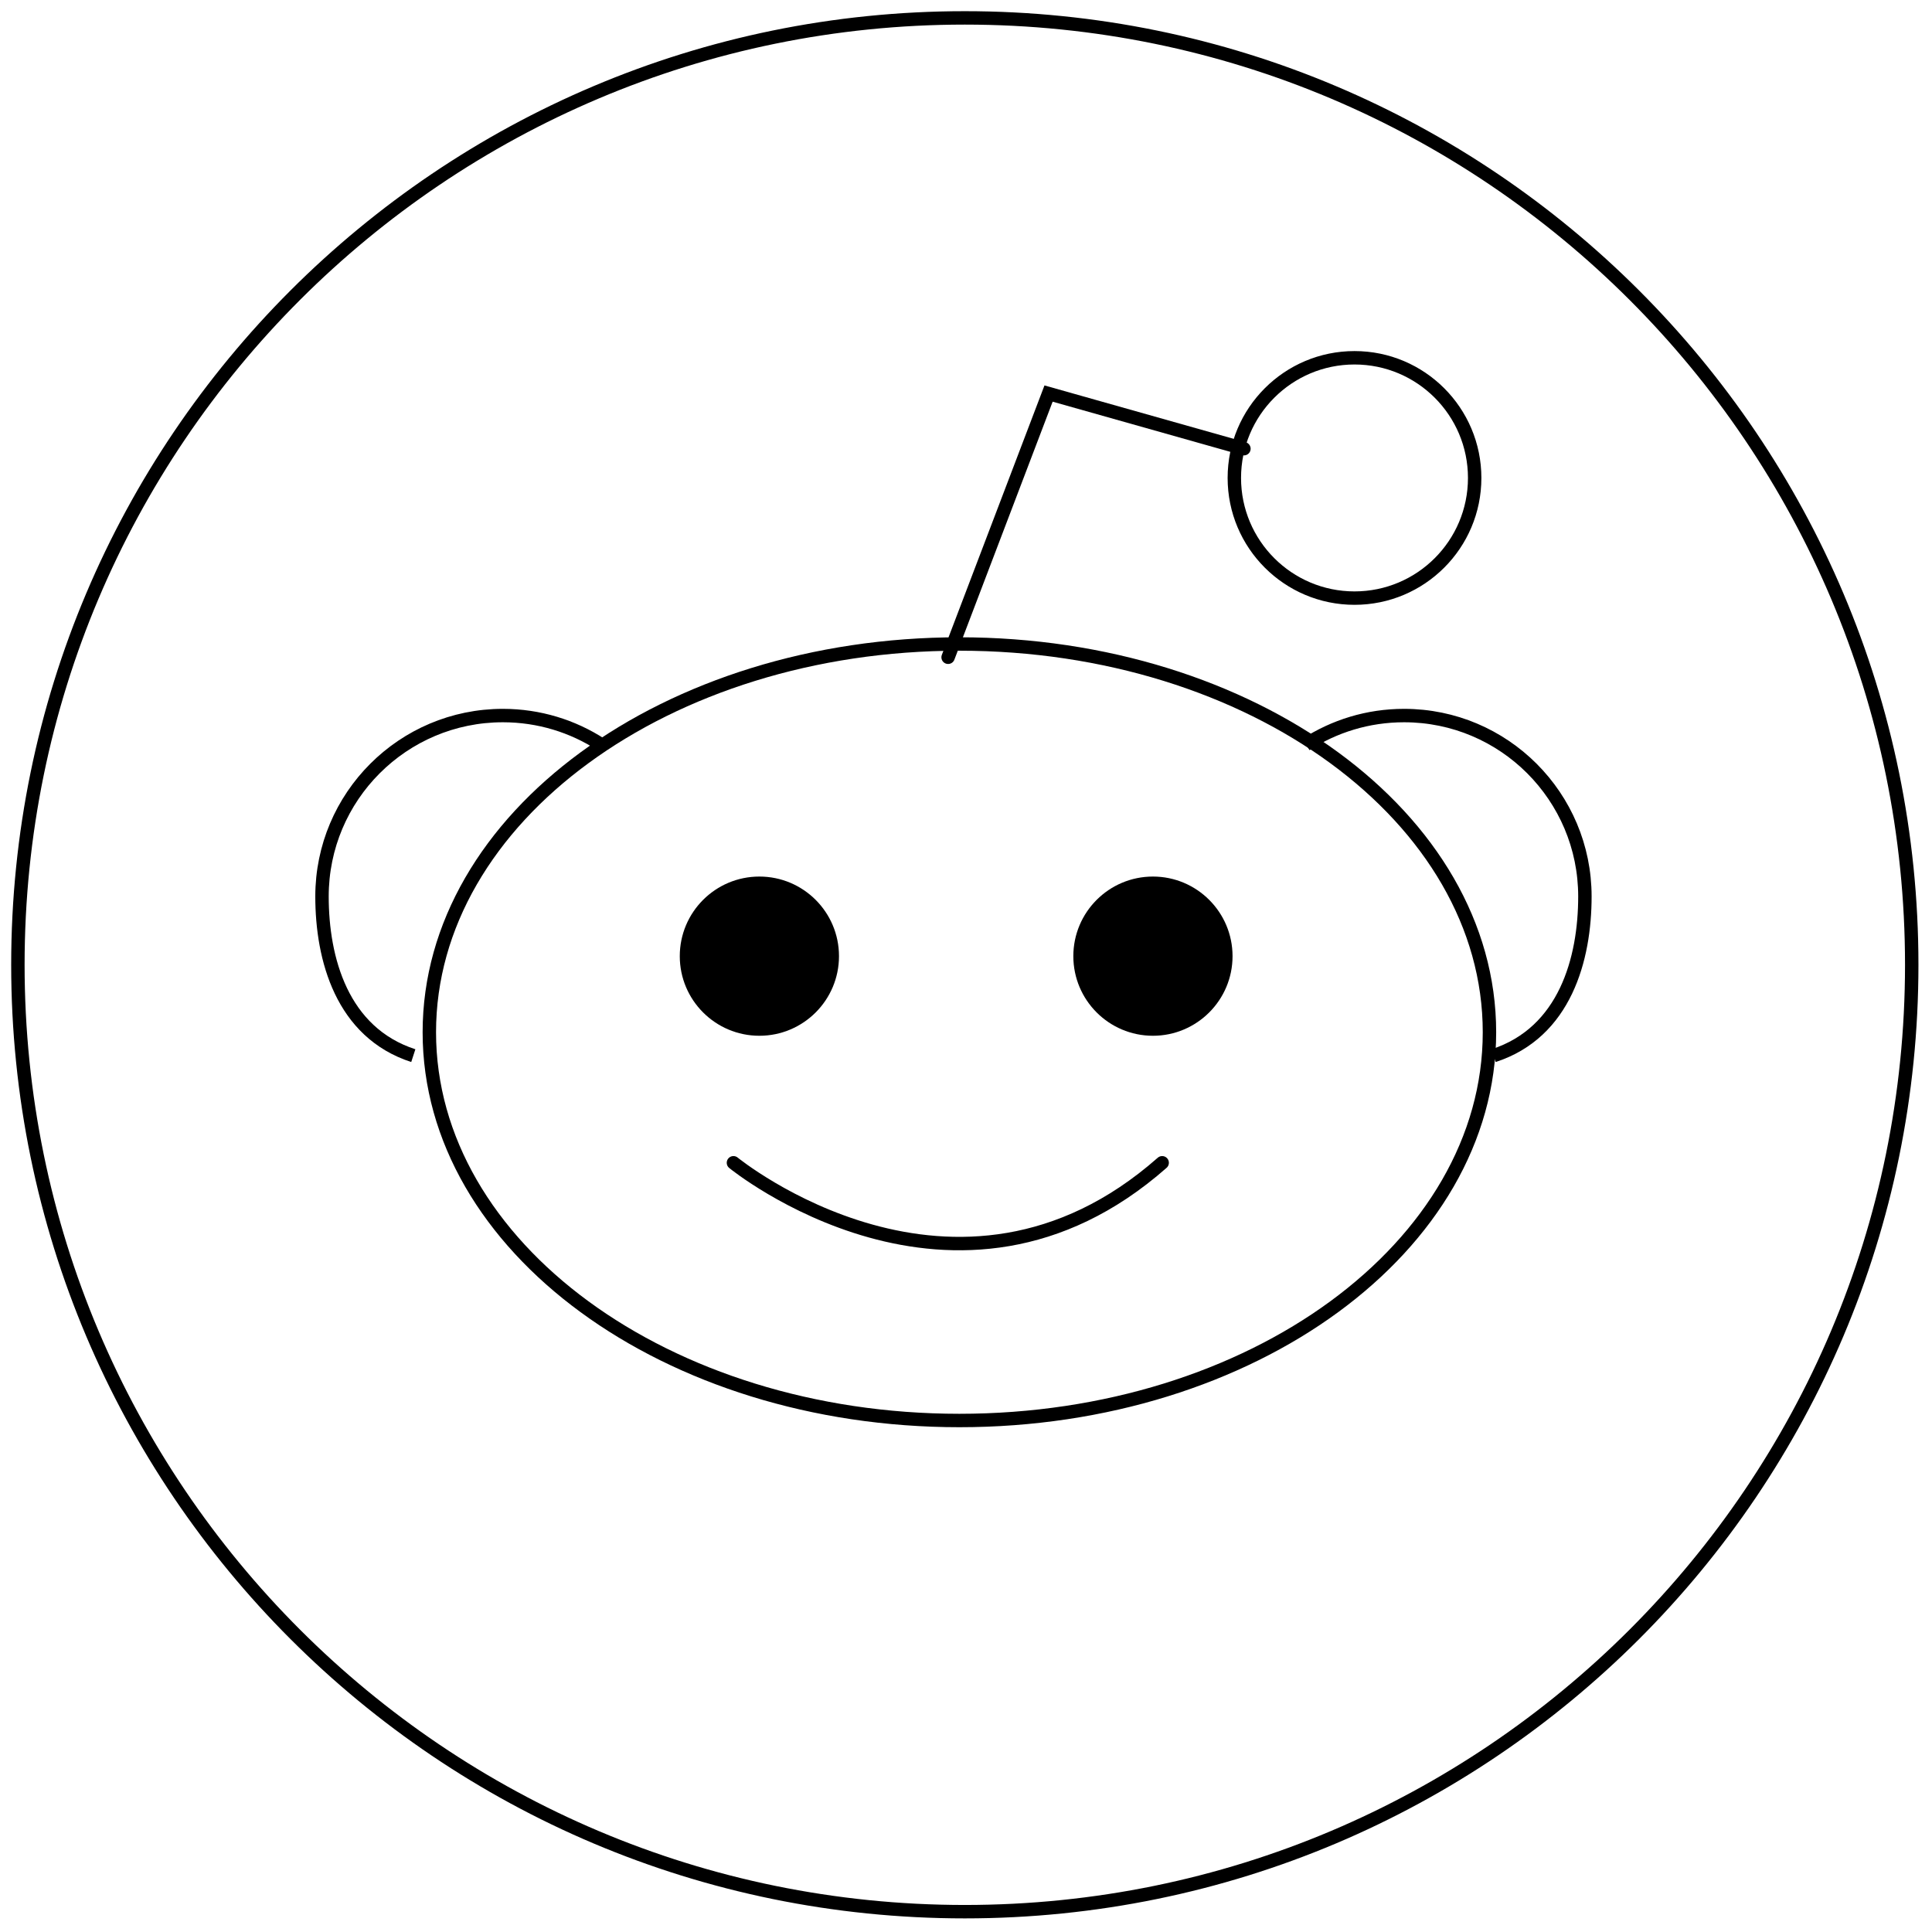
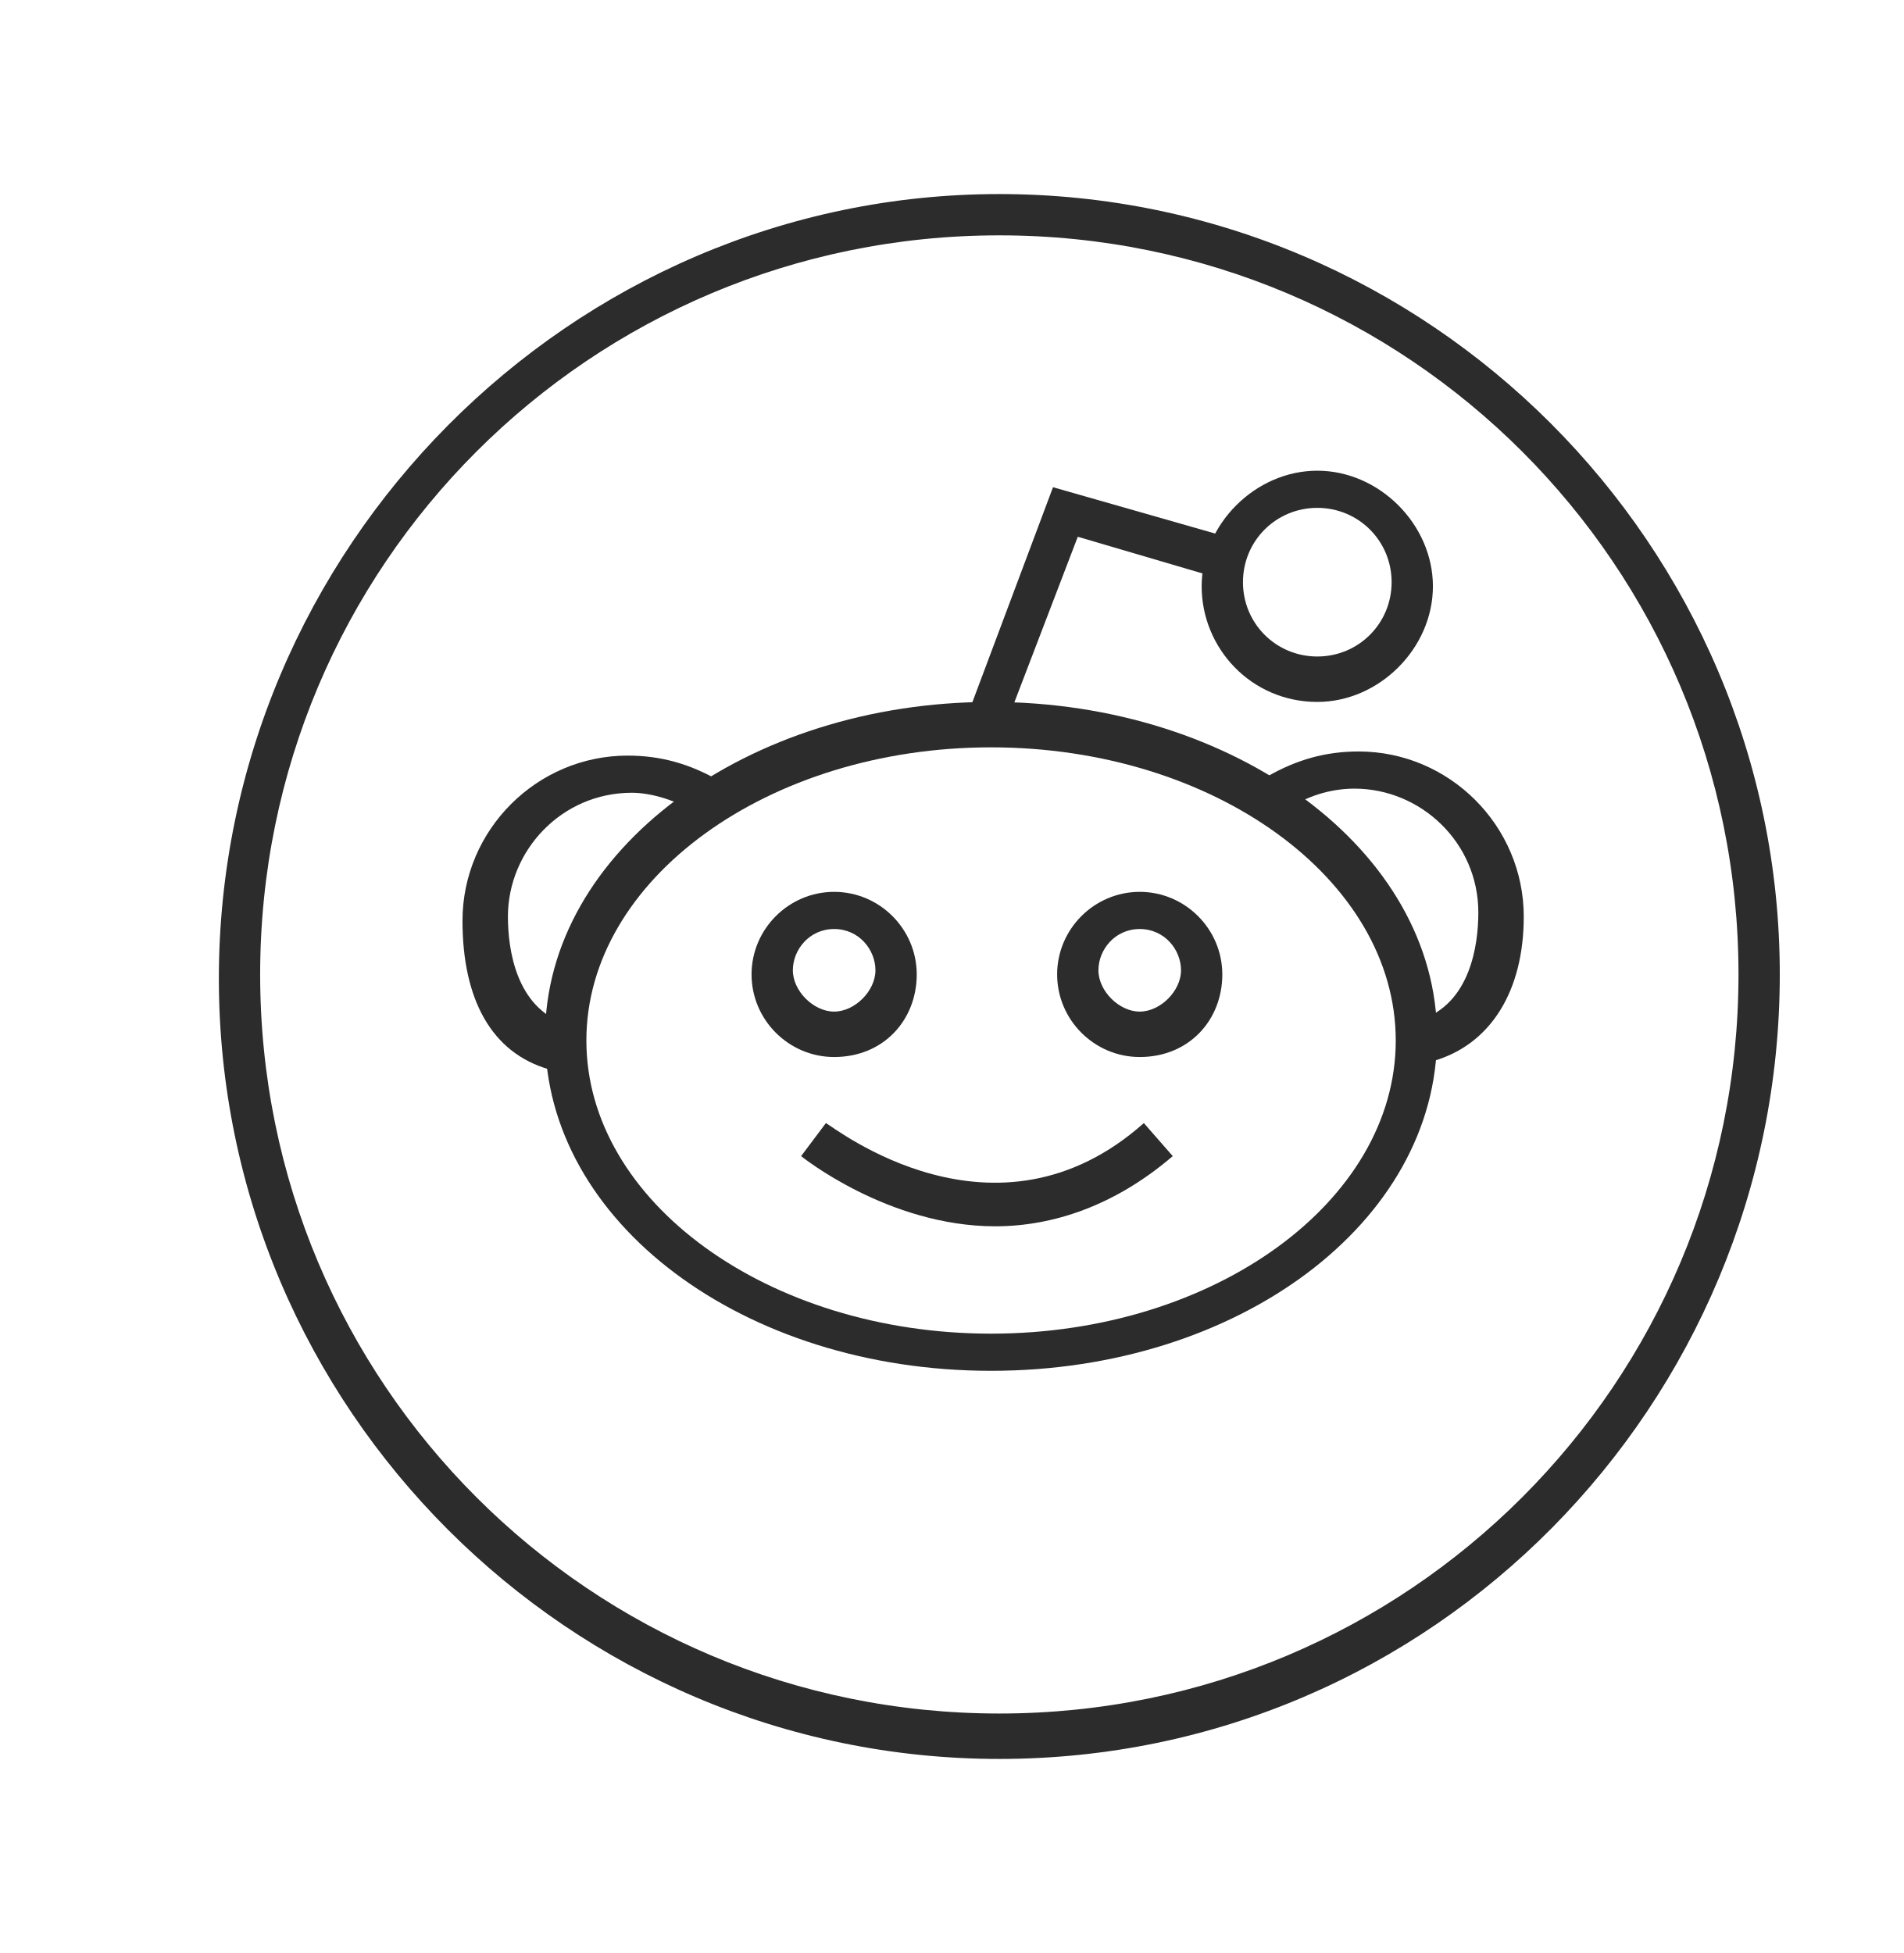
- <svg xmlns="http://www.w3.org/2000/svg" width="108px" height="108px" viewBox="0 0 108 108" version="1.1">
-   <defs />
-   <g id="Welcome" stroke="none" stroke-width="1" fill="none" fill-rule="evenodd">
-     <g id="Contact" transform="translate(-1076, -363)">
-       <path d="M1100,420.703 C1100,408.718 1113.266,399 1129.63,399 C1145.993,399 1159.262,408.718 1159.262,420.703 C1159.262,432.689 1145.993,442.407 1129.63,442.407 C1113.266,442.407 1100,432.689 1100,420.703 Z" id="Stroke-13" stroke="#000000" stroke-width="0.75" />
-       <path d="M1099.104,422.011 C1095.111,420.716 1094,416.602 1094,413.111 C1094,407.527 1098.527,403 1104.111,403 C1106.132,403 1108.015,403.594 1109.597,404.619" id="Stroke-15" stroke="#000000" stroke-width="0.75" />
-       <path d="M1159.493,422.011 C1163.486,420.716 1164.597,416.602 1164.597,413.114 C1164.597,407.53 1160.073,403 1154.489,403 C1152.465,403 1150.582,403.594 1149,404.619" id="Stroke-17" stroke="#000000" stroke-width="0.75" />
-       <path d="M1114,416.45 C1114,413.992 1115.992,412 1118.45,412 C1120.907,412 1122.9,413.992 1122.9,416.45 C1122.9,418.907 1120.907,420.9 1118.45,420.9 C1115.992,420.9 1114,418.907 1114,416.45" id="Fill-19" fill="#000000" />
-       <path d="M1136,416.45 C1136,413.992 1137.992,412 1140.45,412 C1142.904,412 1144.9,413.992 1144.9,416.45 C1144.9,418.907 1142.904,420.9 1140.45,420.9 C1137.992,420.9 1136,418.907 1136,416.45" id="Fill-21" fill="#000000" />
-       <path d="M1117,428 C1117,428 1129.436,438.163 1140.966,428" id="Stroke-23" stroke="#000000" stroke-width="0.75" stroke-linecap="round" />
-       <polyline id="Stroke-25" stroke="#000000" stroke-width="0.75" stroke-linecap="round" points="1129 399.742 1134.615 385 1145.536 388.083" />
-       <path d="M1145,389.718 C1145,386.009 1148.009,383 1151.718,383 C1155.427,383 1158.435,386.009 1158.435,389.718 C1158.435,393.427 1155.427,396.435 1151.718,396.435 C1148.009,396.435 1145,393.427 1145,389.718 Z" id="Stroke-27" stroke="#000000" stroke-width="0.75" stroke-linecap="round" />
-       <path d="M1077,416.932 C1077,387.699 1100.699,364 1129.932,364 C1159.166,364 1182.867,387.699 1182.867,416.932 C1182.867,446.166 1159.166,469.864 1129.932,469.864 C1100.699,469.864 1077,446.166 1077,416.932 Z" id="Stroke-29" stroke="#000000" stroke-width="0.75" />
+ <svg xmlns="http://www.w3.org/2000/svg" version="1.1" id="Layer_1" x="0px" y="0px" viewBox="0 0 46.1 47.3" style="enable-background:new 0 0 46.1 47.3;" xml:space="preserve">
+   <style type="text/css">
+ 	.st0{fill:#2C2C2C;}
+ </style>
+   <g>
+     <g>
+       <path class="st0" d="M24,33.2c-6,0-10.8-3.6-10.8-8.1s4.9-8.1,10.8-8.1s10.8,3.6,10.8,8.1S30,33.2,24,33.2z M24,18.1    c-5.4,0-9.8,3.2-9.8,7.1s4.4,7.1,9.8,7.1s9.8-3.2,9.8-7.1S29.4,18.1,24,18.1z" />
+     </g>
+     <g>
+       <path class="st0" d="M13.3,25.9c-1.4-0.4-2.1-1.7-2.1-3.6c0-2.2,1.8-4,4-4c0.8,0,1.5,0.2,2.2,0.6l-0.5,0.8    c-0.5-0.3-1.1-0.5-1.6-0.5c-1.7,0-3,1.4-3,3c0,0.8,0.2,2.2,1.4,2.6L13.3,25.9z" />
+     </g>
+     <g>
+       <path class="st0" d="M34.7,25.7l-0.3-1c1.2-0.4,1.4-1.8,1.4-2.6c0-1.7-1.4-3-3-3c-0.6,0-1.2,0.2-1.6,0.5l-0.5-0.8    c0.7-0.4,1.4-0.6,2.2-0.6c2.2,0,4,1.8,4,4C36.9,24,36.1,25.3,34.7,25.7z" />
+     </g>
+     <g>
+       <path class="st0" d="M20.2,25.6c-1.1,0-2-0.9-2-2s0.9-2,2-2s2,0.9,2,2S21.4,25.6,20.2,25.6z M20.2,22.5c-0.6,0-1,0.5-1,1    s0.5,1,1,1s1-0.5,1-1S20.8,22.5,20.2,22.5z" />
+     </g>
+     <g>
+       <path class="st0" d="M27.6,25.6c-1.1,0-2-0.9-2-2s0.9-2,2-2s2,0.9,2,2S28.8,25.6,27.6,25.6z M27.6,22.5c-0.6,0-1,0.5-1,1    s0.5,1,1,1s1-0.5,1-1S28.2,22.5,27.6,22.5z" />
+     </g>
+     <g>
+       <path class="st0" d="M24.1,29.7c-2.6,0-4.7-1.7-4.7-1.7l0.6-0.8c0.2,0.1,4.1,3.2,7.7,0l0.7,0.8C27,29.2,25.5,29.7,24.1,29.7z" />
+     </g>
+     <g>
+       <polygon class="st0" points="24.3,17.7 23.4,17.4 25.5,11.8 29.7,13 29.5,14 26.1,13   " />
+     </g>
+     <g>
+       <path class="st0" d="M31.9,17c-1.6,0-2.8-1.3-2.8-2.8s1.3-2.8,2.8-2.8s2.8,1.3,2.8,2.8S33.4,17,31.9,17z M31.9,12.3    c-1,0-1.8,0.8-1.8,1.8s0.8,1.8,1.8,1.8s1.8-0.8,1.8-1.8S32.9,12.3,31.9,12.3z" />
+     </g>
+     <g>
+       <path class="st0" d="M24.2,42.6c-10.4,0-18.9-8.5-18.9-18.9S13.8,4.7,24.2,4.7s18.9,8.5,18.9,18.9S34.7,42.6,24.2,42.6z M24.2,5.7    c-9.9,0-17.9,8-17.9,17.9s8,17.9,17.9,17.9s17.9-8,17.9-17.9S34.1,5.7,24.2,5.7z" />
    </g>
  </g>
</svg>
